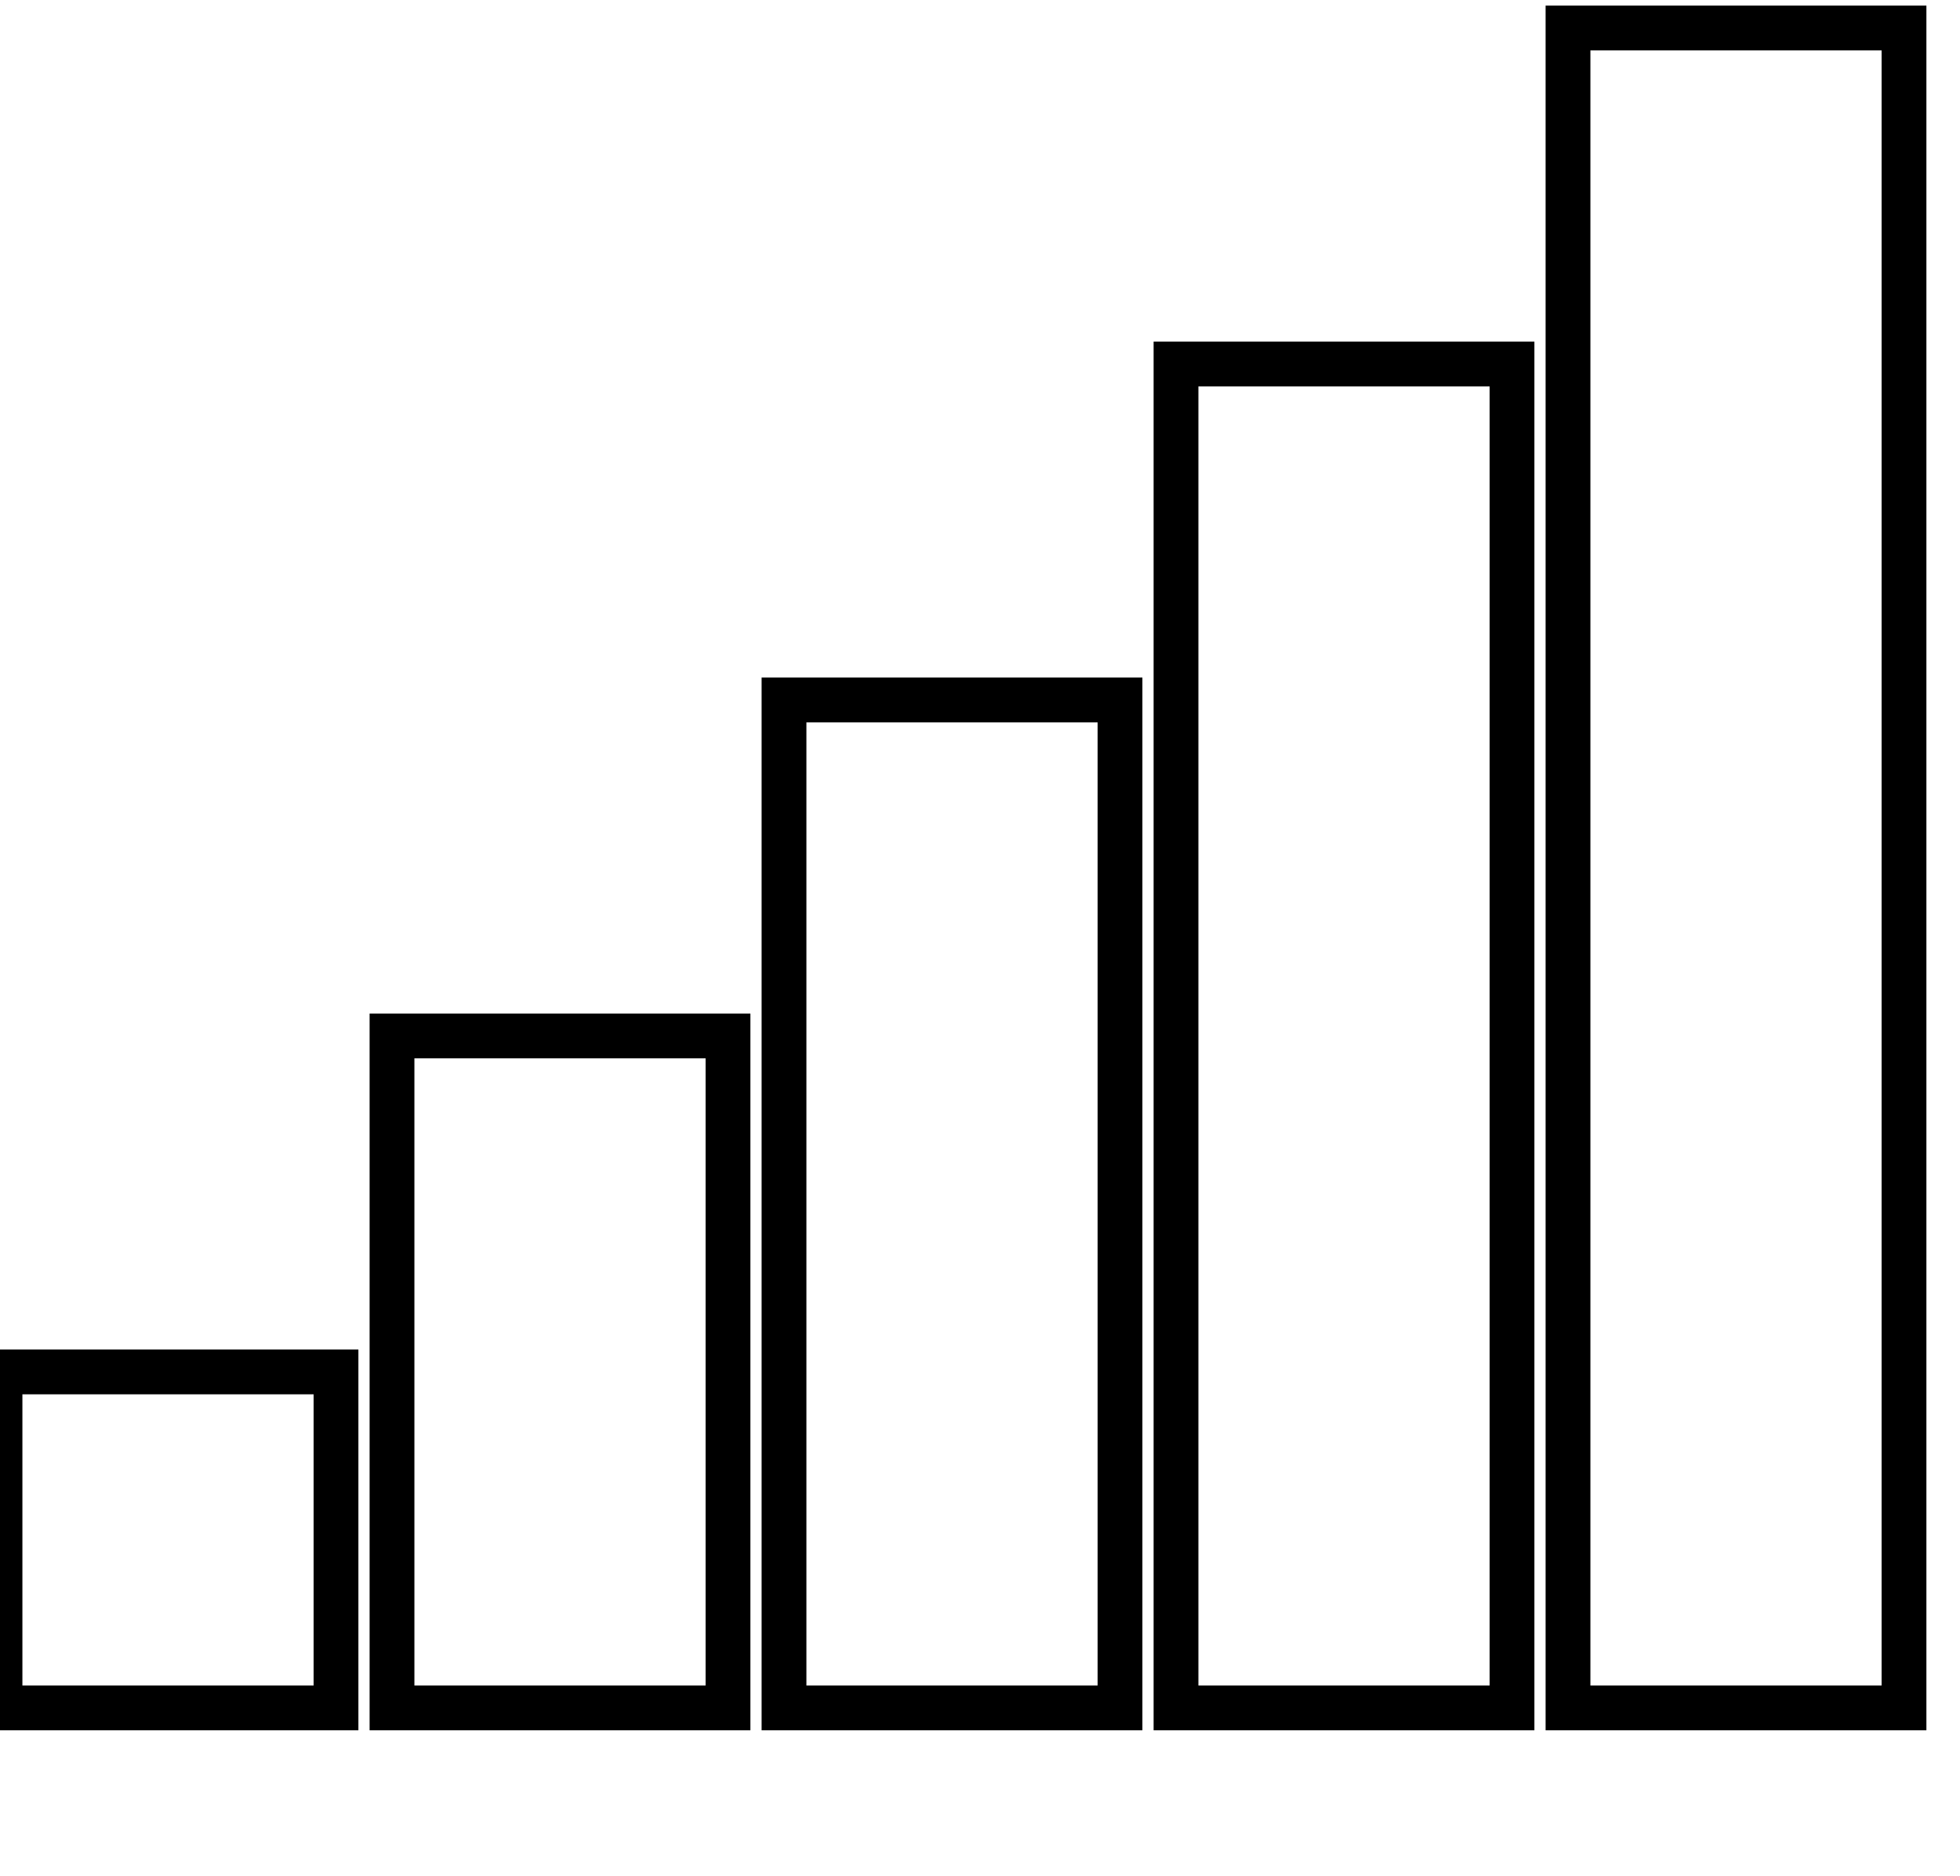
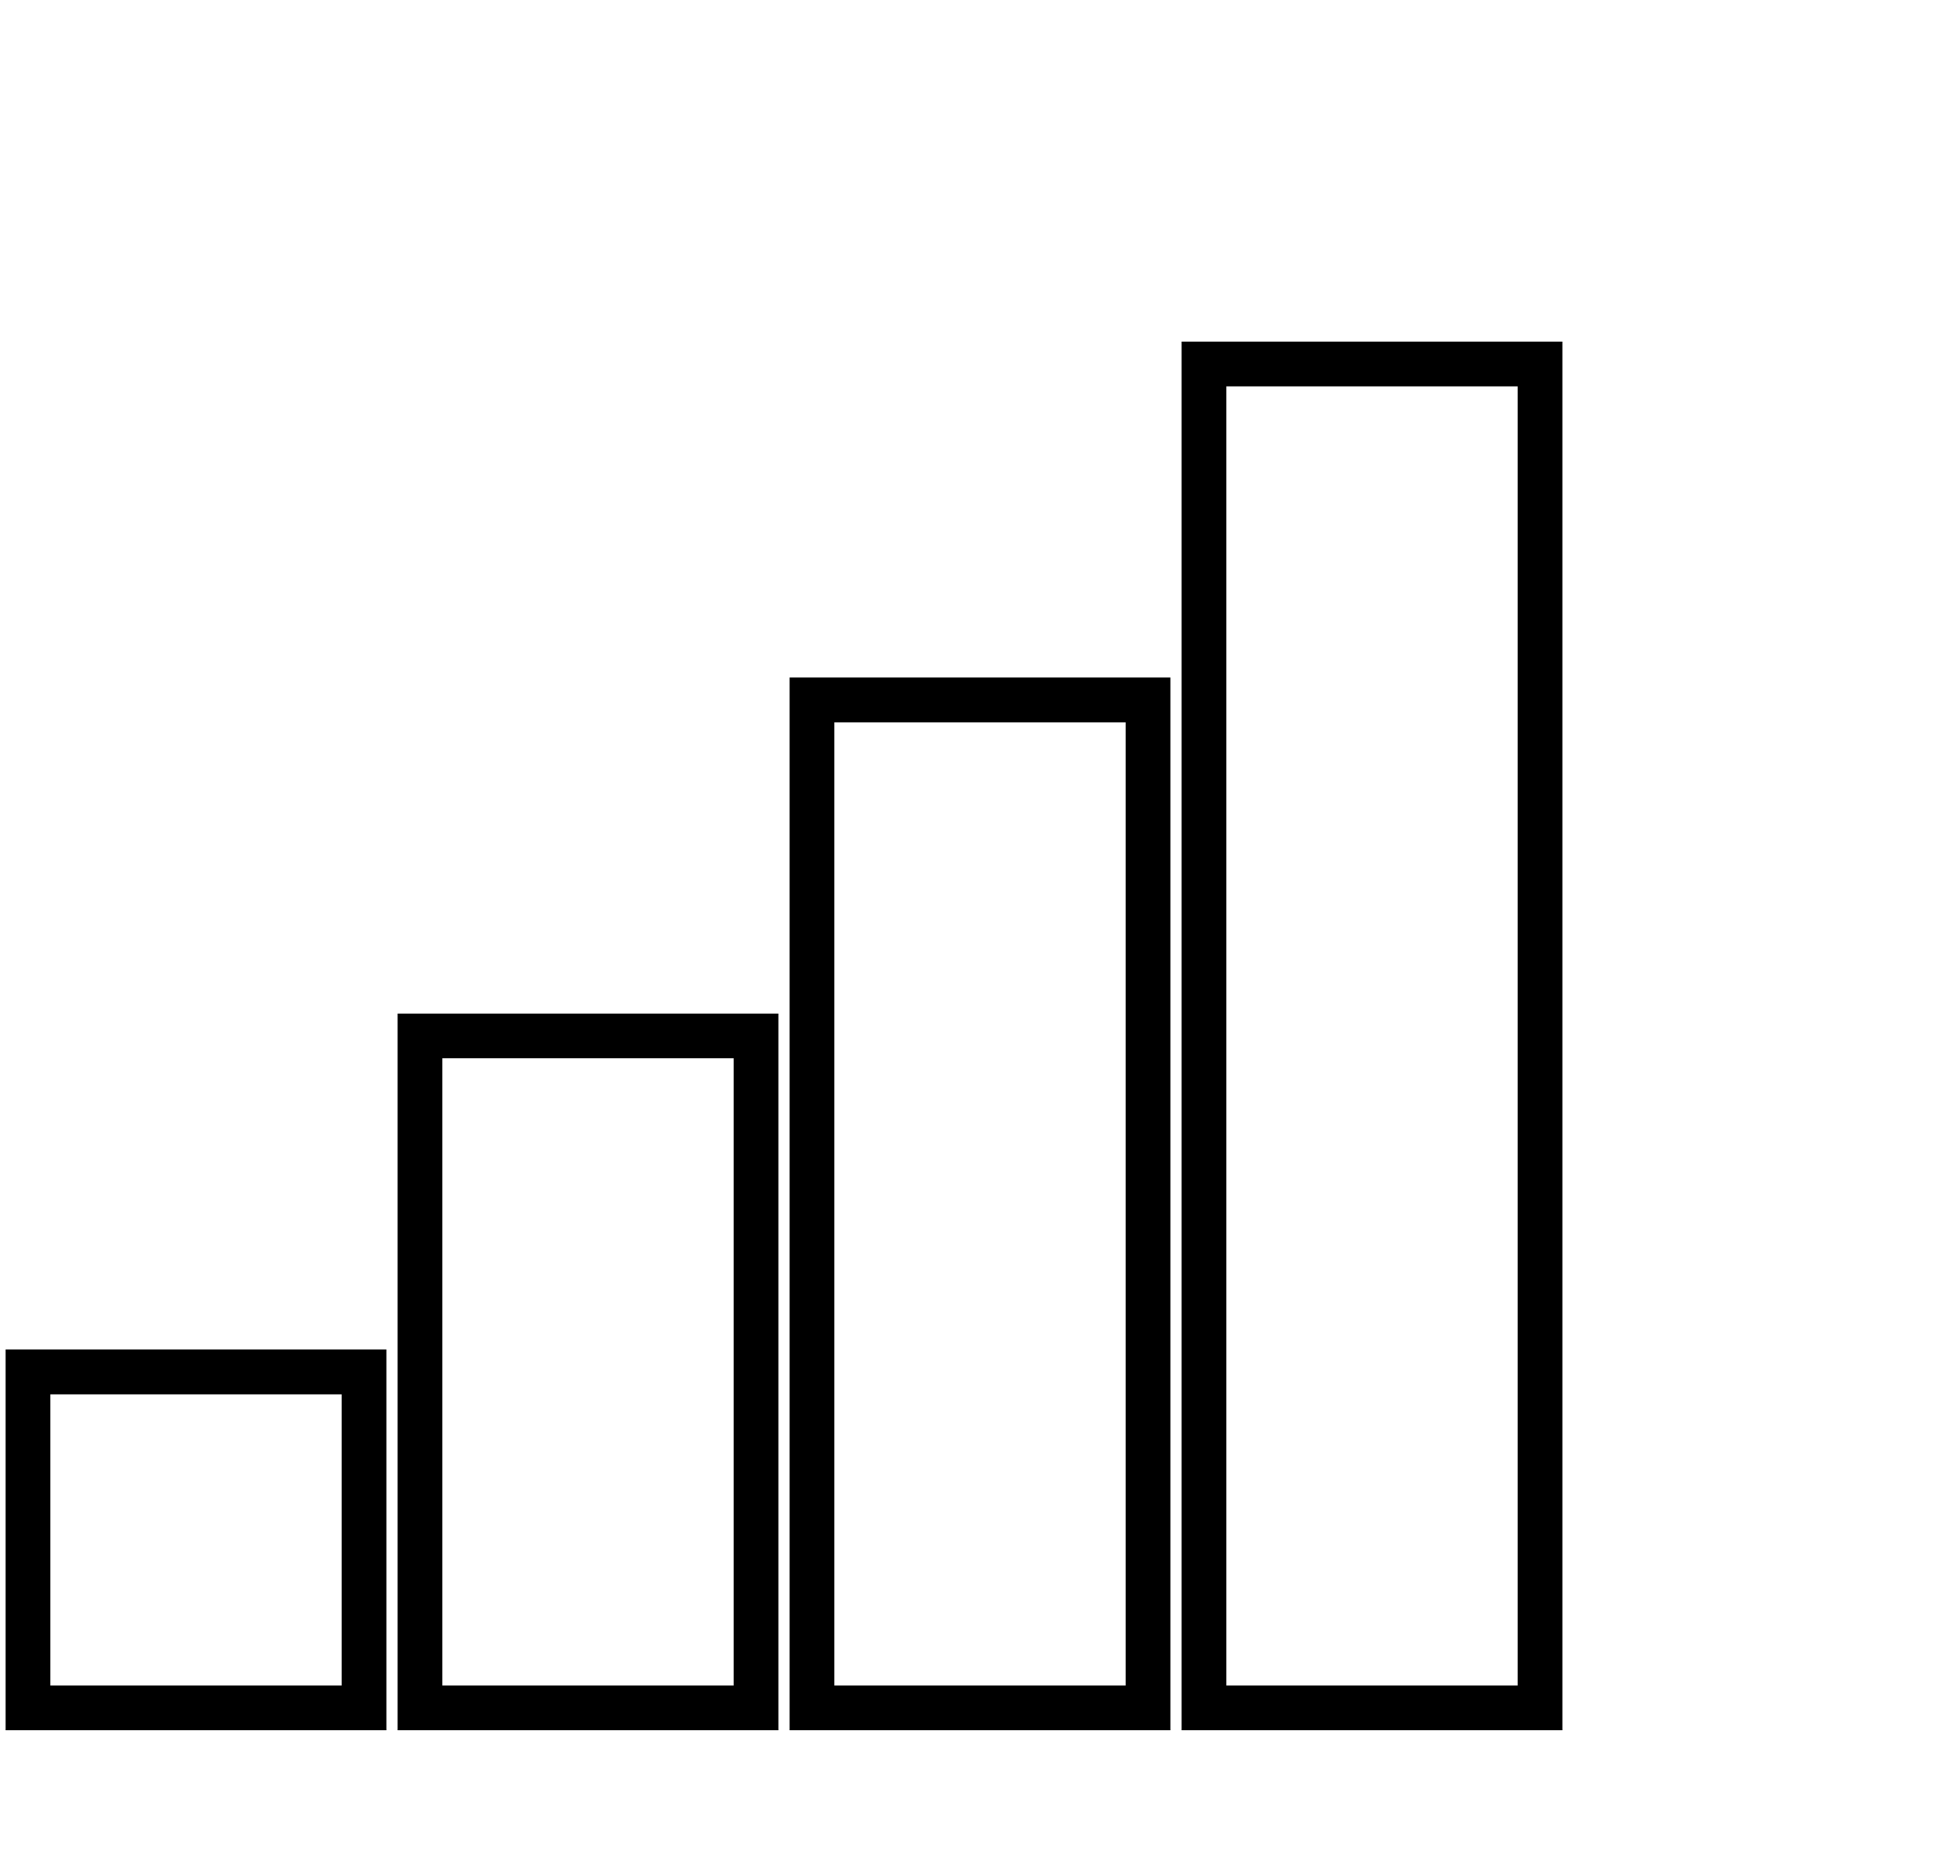
<svg xmlns="http://www.w3.org/2000/svg" version="1.1" width="350" height="335">
  <g>
-     <rect width="60" height="60" x="0" y="245" style="fill:none;stroke:#000000;stroke-width:8" />
-     <rect width="60" height="120" x="70" y="185" style="fill:none;stroke:#000000;stroke-width:8" />
-     <rect width="60" height="180" x="140" y="125" style="fill:none;stroke:#000000;stroke-width:8" />
-     <rect width="60" height="240" x="210" y="65" style="fill:none;stroke:#000000;stroke-width:8" />
-     <rect width="60" height="300" x="280" y="5" style="fill:none;stroke:#000000;stroke-width:8" />
+     <rect width="60" height="60" x="5" y="245" style="fill:none;stroke:#000000;stroke-width:8" />
+     <rect width="60" height="120" x="75" y="185" style="fill:none;stroke:#000000;stroke-width:8" />
+     <rect width="60" height="180" x="145" y="125" style="fill:none;stroke:#000000;stroke-width:8" />
+     <rect width="60" height="240" x="215" y="65" style="fill:none;stroke:#000000;stroke-width:8" />
  </g>
</svg>
